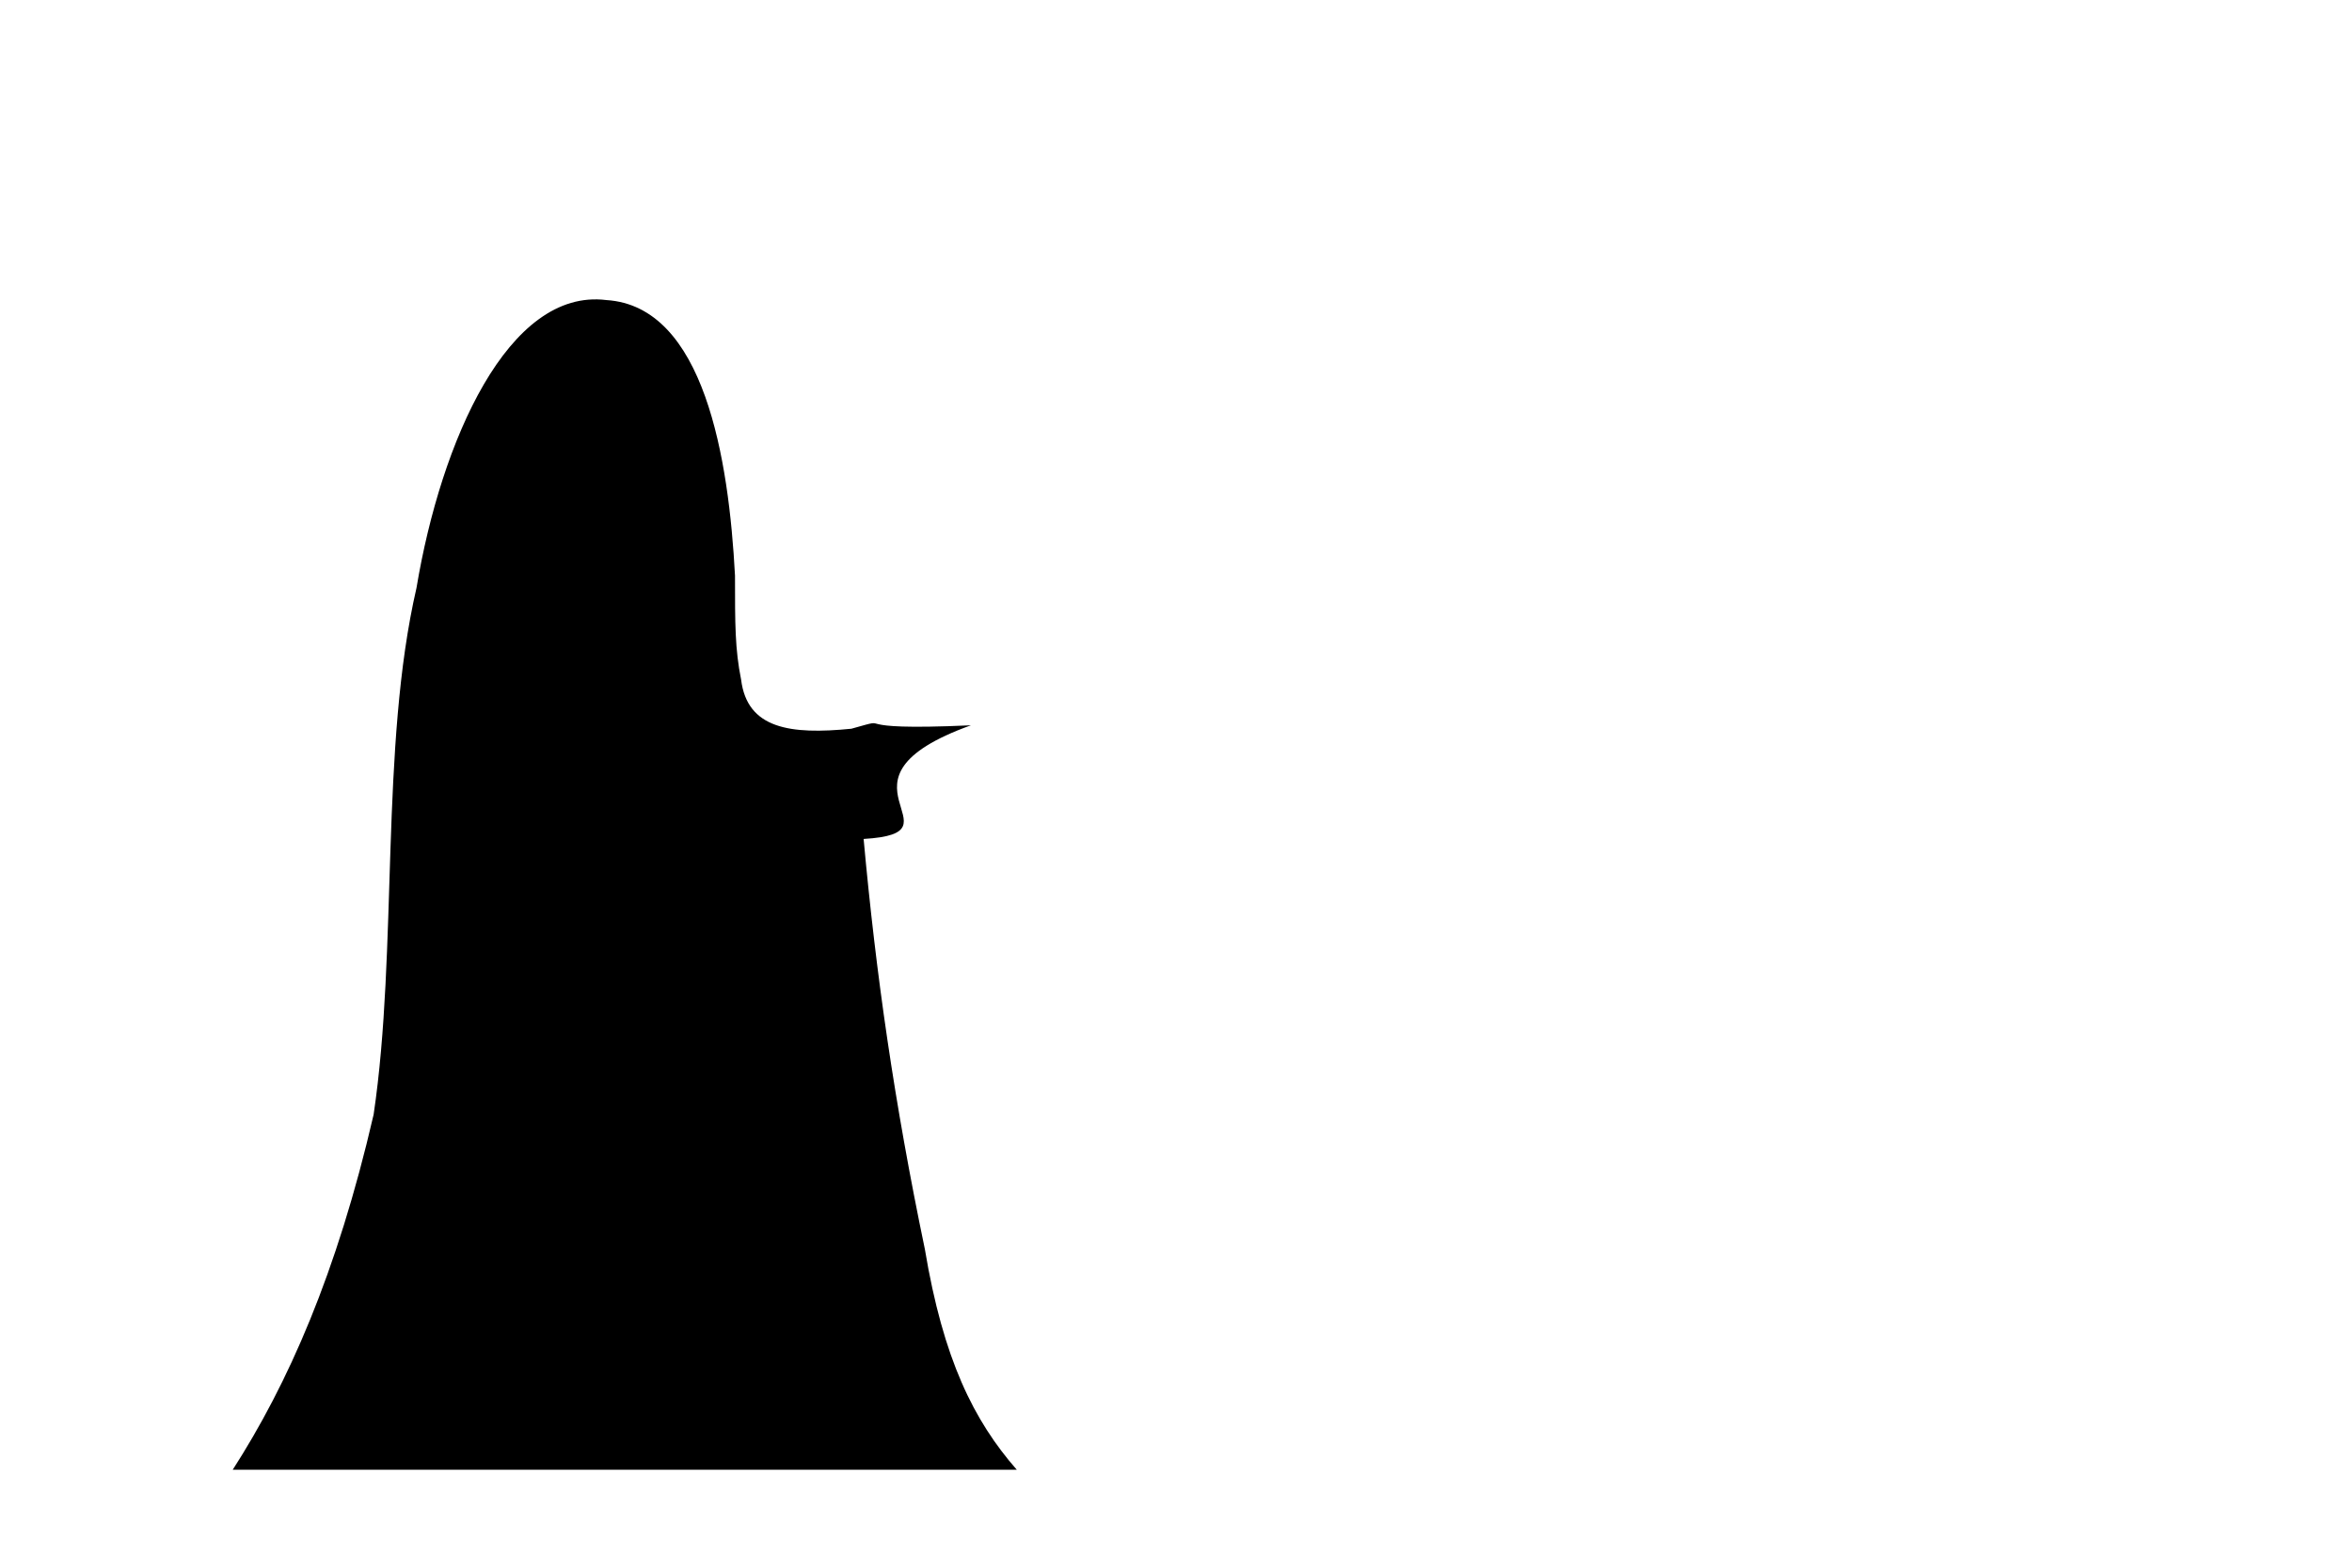
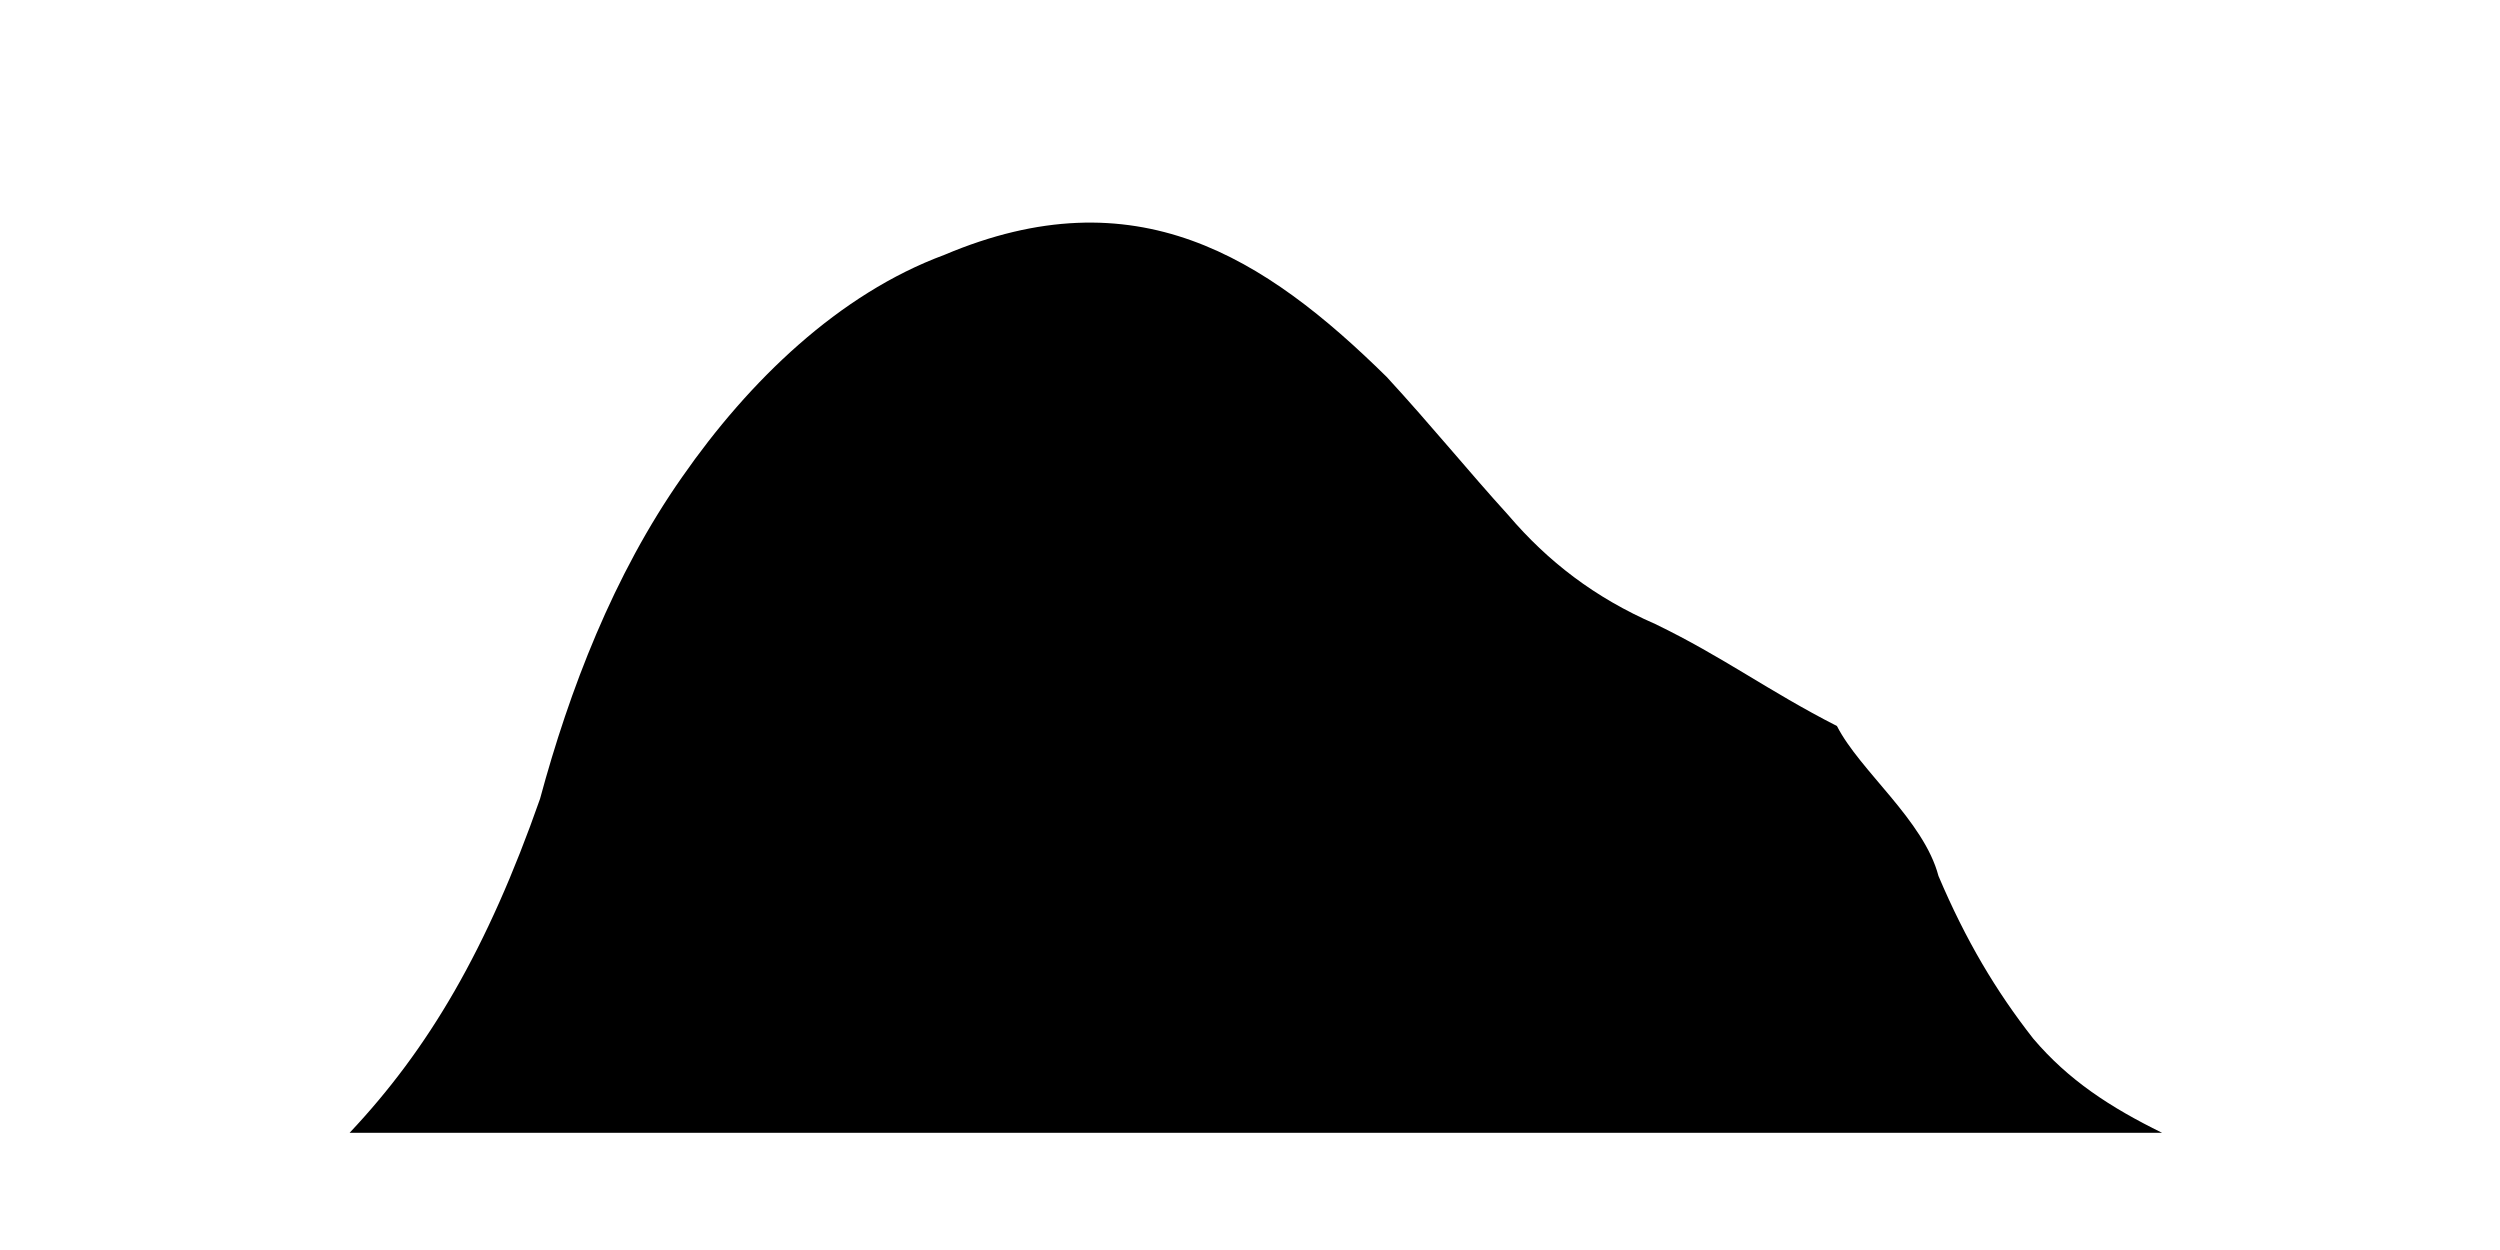
- <svg xmlns="http://www.w3.org/2000/svg" width="384" height="256" viewBox="0 0 384 256" role="img" aria-label="Shadow spike frame 10">
-   <path id="continuous-shadow" fill="#000000" d="  M 38 240 C 47 226 55 208 61 182 C 65 155 62 122 68 96  C 72 72 83 47 99 49 C 115 50 119 75 120 94  C 120 102 120 106 121 111  C 122 119 129 120 139 119  C 146.88 116.80 136.52 119.44 158.52 118.44  C 133.52 127.44 158.00 136 141 137  C 143 159 146 180 151 204 C 154 222 159 232 166 240  L 38 240 Z" />
+ <svg xmlns="http://www.w3.org/2000/svg" width="512" height="256" viewBox="0 0 512 256" role="img" aria-label="Shadow spike frame 10">
+   <path id="continuous-shadow" fill="#000000" d="M 71.6 232 C 87.8 214.8 99.8 194.4 110.6 163.6 C 116.6 141.4 125.6 117.8 139.7 97.7 C 153.4 78 171.8 60.2 193.4 52.2 C 232.6 35.6 259 52.6 284 77.2 C 293.2 87.2 300.8 96.6 308.9 105.5 C 317 115 326.6 122.4 339 127.8 C 352.976 134.56 362.104 141.488 376.204 148.688 C 380.904 157.888 394 168 397 179.4 C 402.6 192.6 408.8 203 416.4 212.7 C 423.6 221.2 432.2 226.8 442.8 232 L 71.6 232 Z" />
</svg>
